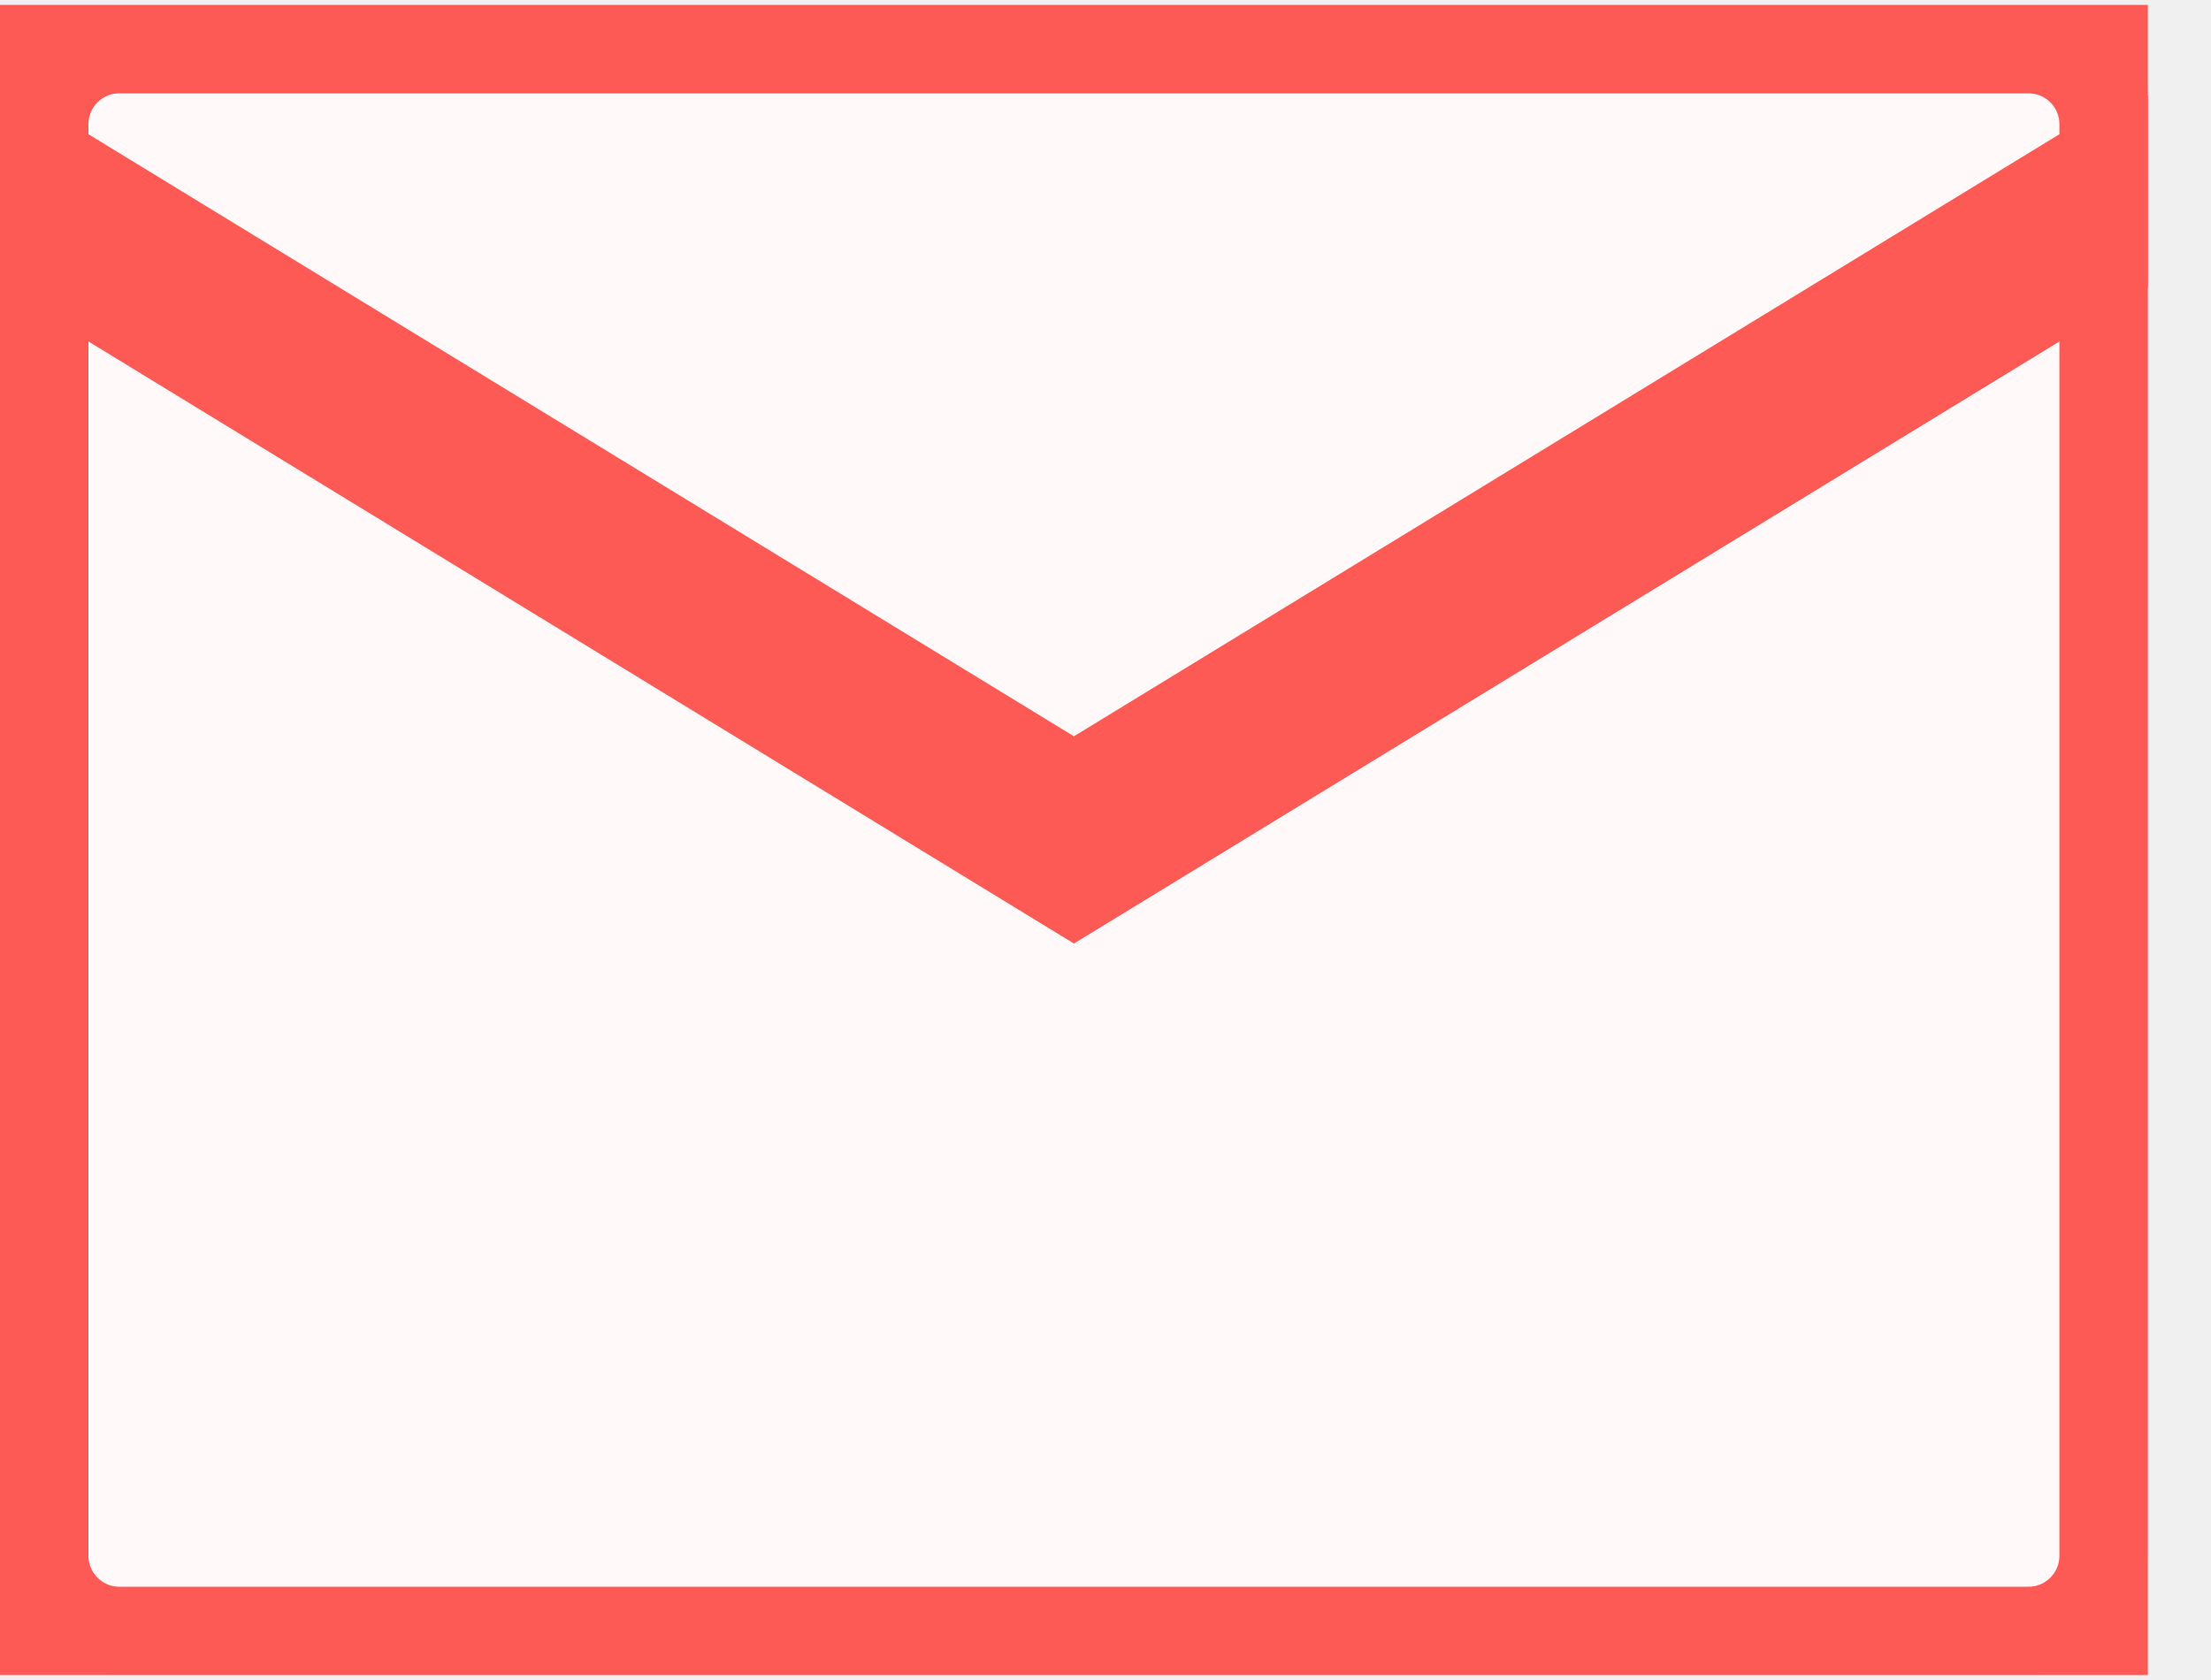
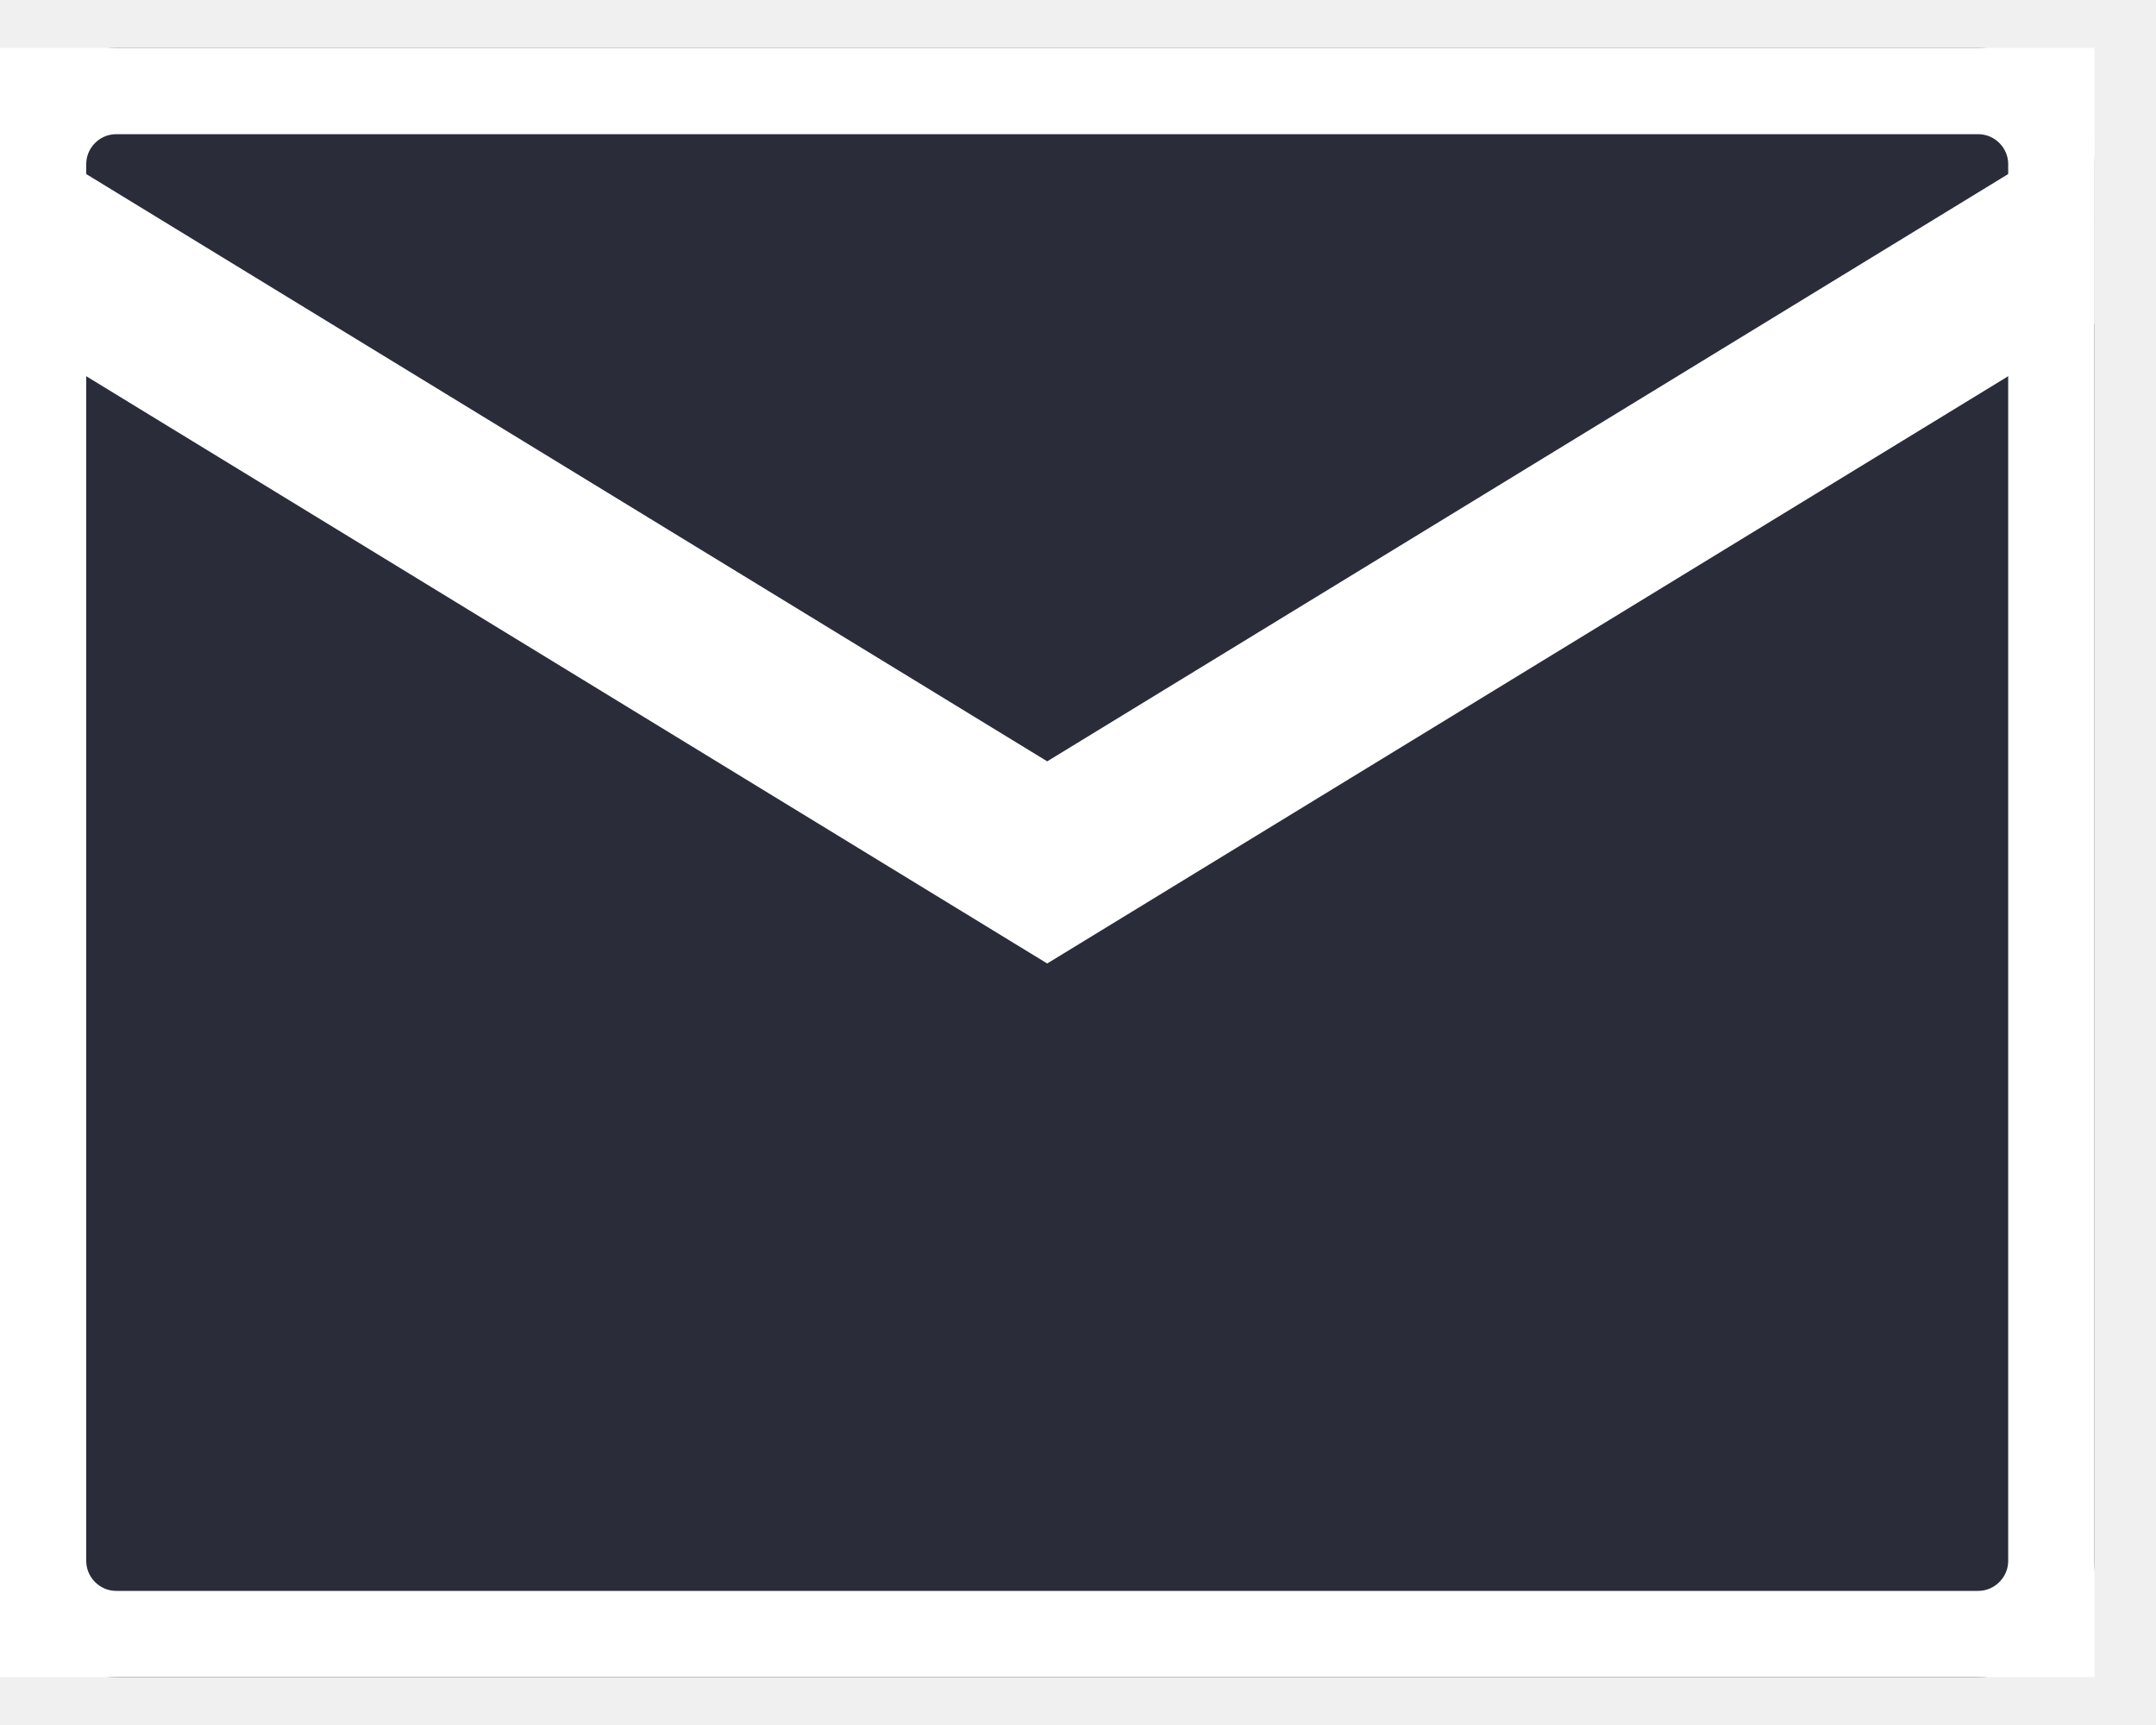
- <svg xmlns="http://www.w3.org/2000/svg" width="25" height="19" viewBox="0 0 25 19" fill="none">
-   <g clip-path="url(#clip0_15_27)">
-     <path d="M22.936 0.056H1.349C0.604 0.056 0 0.66 0 1.405V17.595C0 18.34 0.604 18.945 1.349 18.945H22.936C23.682 18.945 24.286 18.34 24.286 17.595V1.405C24.286 0.66 23.682 0.056 22.936 0.056Z" fill="#FFF9F9" stroke="#FD5955" stroke-width="2" stroke-linecap="round" />
-     <path d="M0 2.079L12.143 9.499L24.286 2.079" fill="#FFF9F9" />
-     <path d="M0 2.079L12.143 9.499L24.286 2.079" stroke="#FD5955" stroke-width="2" stroke-linecap="round" />
+ <svg xmlns="http://www.w3.org/2000/svg" width="25" height="20" viewBox="0 0 25 20" fill="none">
+   <g clip-path="url(#clip0_37_26)">
+     <path d="M22.936 0.556H1.349C0.604 0.556 0 1.16 0 1.905V18.095C0 18.84 0.604 19.445 1.349 19.445H22.936C23.682 19.445 24.286 18.84 24.286 18.095V1.905C24.286 1.16 23.682 0.556 22.936 0.556Z" fill="#2A2C39" stroke="white" stroke-width="2" stroke-linecap="round" />
+     <path d="M0 2.579L12.143 9.999L24.286 2.579" fill="#2A2C39" />
+     <path d="M0 2.579L12.143 9.999L24.286 2.579" stroke="white" stroke-width="2" stroke-linecap="round" />
  </g>
  <defs>
-     <clipPath id="clip0_15_27">
-       <rect width="24.286" height="18.889" fill="white" transform="translate(0 0.0556641)" />
+     <clipPath id="clip0_37_26">
+       <rect width="24.286" height="18.889" fill="white" transform="translate(0 0.555664)" />
    </clipPath>
  </defs>
</svg>
